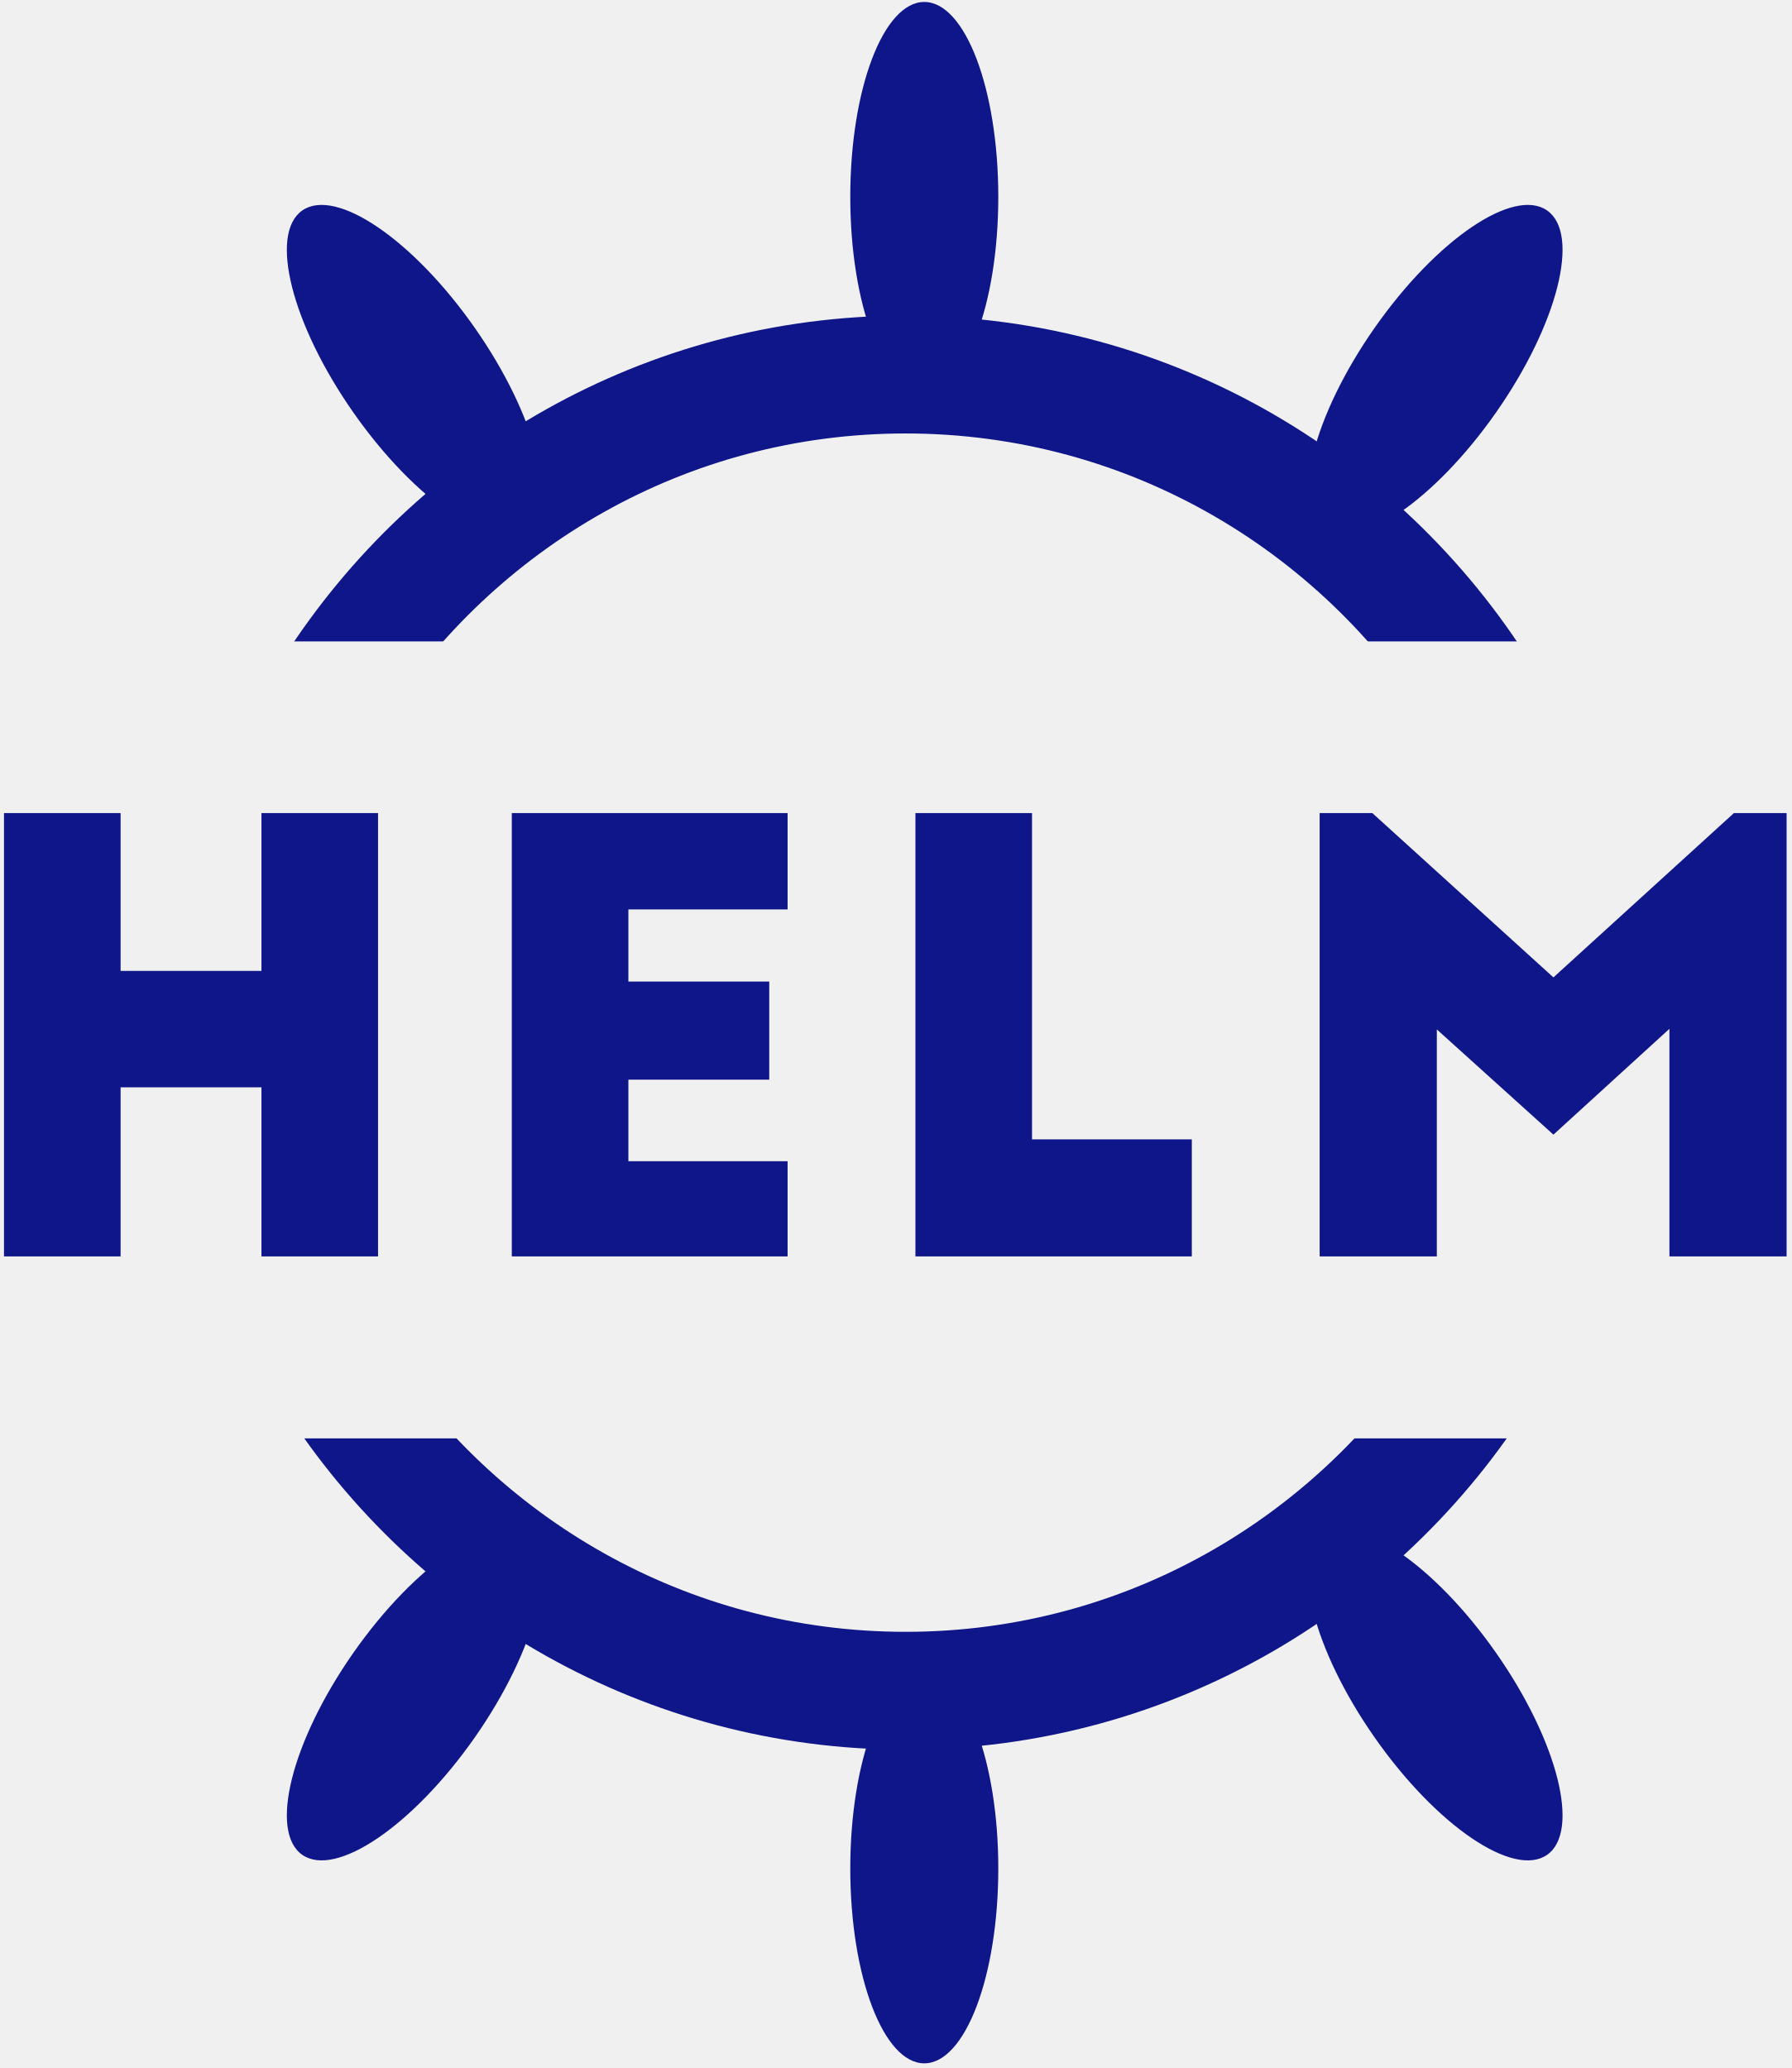
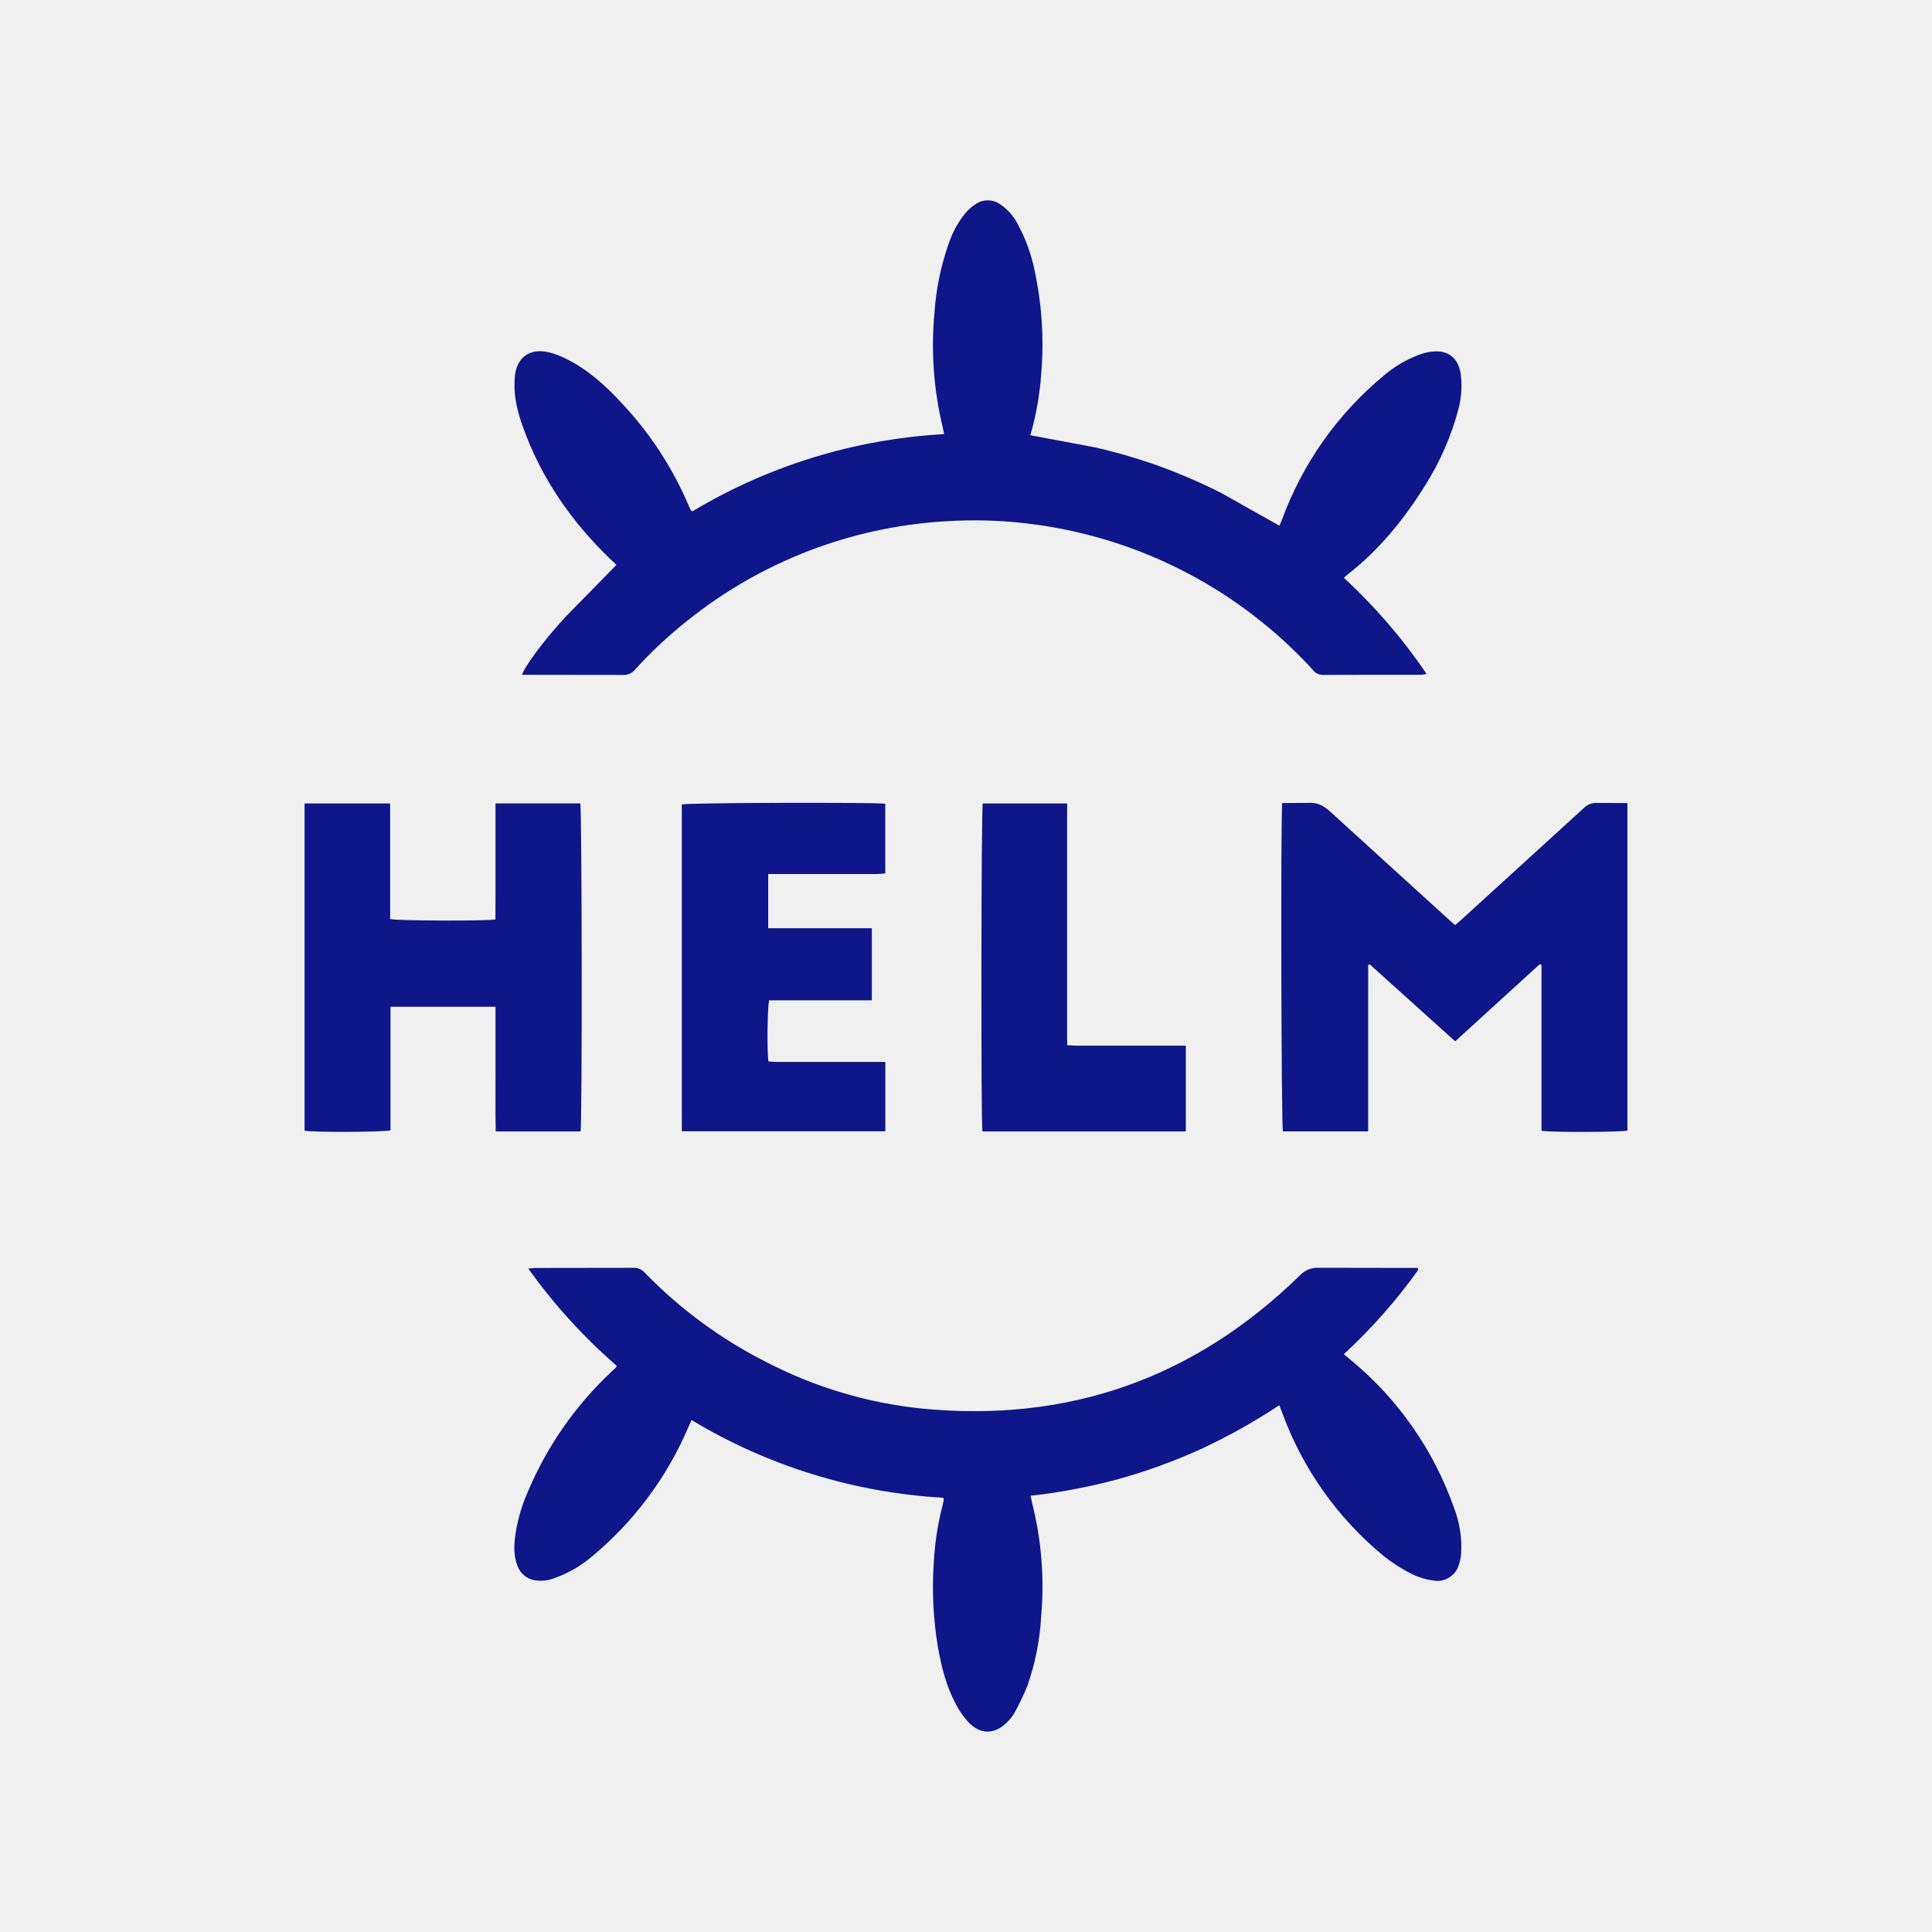
- <svg xmlns="http://www.w3.org/2000/svg" height="351" viewBox="0 0 304 351" width="304">
-   <mask id="a" fill="#fff">
-     <path d="m0 0h313.303v159.865h-313.303z" fill="#fff" fill-rule="evenodd" />
-   </mask>
-   <mask id="b" fill="#fff">
-     <path d="m0 0h313.303v159.865h-313.303z" fill="#fff" fill-rule="evenodd" />
-   </mask>
-   <g fill="none" fill-rule="evenodd" transform="translate(-11 -51)">
-     <path d="m11.679 189h19.786v26.789h23.904v-26.789h19.786v75.25h-19.786v-28.695h-23.904v28.695h-19.786zm86.174 75.25v-75.25h46.803v16.354h-27.017v12.241h23.904v16.655h-23.904v13.846h27.017v16.154zm68.497 0v-75.25h19.786v55.384h27.118v19.866zm77.536-75.25 30.733 27.893 30.633-27.893h8.939v75.25h-19.886v-38.628l-19.685 17.96-19.786-17.859v38.528h-19.886v-75.25z" fill="#0f1689" />
-     <g transform="matrix(1 0 0 -1 11.95814 455)">
-       <g fill="#0f1689" mask="url(#a)">
-         <path d="m203.461 95.688c6.936 0 12.559-14.809 12.559-33.077s-5.623-33.077-12.559-33.077c-6.936 0-12.559 14.809-12.559 33.077s5.623 33.077 12.559 33.077z" transform="matrix(.819152 .5735764 -.5735764 .819152 111.8701 -51.70656)" />
-         <path d="m30.142 95.688c6.936 0 12.559-14.809 12.559-33.077s-5.623-33.077-12.559-33.077-12.559 14.809-12.559 33.077 5.623 33.077 12.559 33.077z" transform="matrix(-.819152 .5735764 .5735764 .819152 58.08461 47.70477)" />
-         <path d="m116.733 66.275c6.936 0 12.559-14.809 12.559-33.077 0-18.268-5.623-33.077-12.559-33.077-6.936 0-12.559 14.809-12.559 33.077 0 18.268 5.623 33.077 12.559 33.077z" transform="matrix(-1 0 0 1 272.6285 53.67076)" />
-       </g>
-       <path d="m251.467 173.1c-20.23-33.61-56.89-56.068-98.756-56.068-40.721 0-76.516 21.246-97.059 53.335m2.198 129.17c20.84 30.233 55.556 50.027 94.861 50.027 39.376 0 74.146-19.866 94.974-50.191" mask="url(#a)" stroke="#0f1689" stroke-width="20" />
-     </g>
-     <g transform="translate(11.95814)">
-       <g fill="#0f1689" mask="url(#b)">
-         <path d="m203.461 95.688c6.936 0 12.559-14.809 12.559-33.077s-5.623-33.077-12.559-33.077c-6.936 0-12.559 14.809-12.559 33.077s5.623 33.077 12.559 33.077z" transform="matrix(.819152 .5735764 -.5735764 .819152 111.8701 -54.16602)" />
-         <path d="m30.142 95.688c6.936 0 12.559-14.809 12.559-33.077s-5.623-33.077-12.559-33.077-12.559 14.809-12.559 33.077 5.623 33.077 12.559 33.077z" transform="matrix(-.819152 .5735764 .5735764 .819152 58.08461 45.24531)" />
-         <path d="m116.733 66.275c6.936 0 12.559-14.809 12.559-33.077 0-18.268-5.623-33.077-12.559-33.077-6.936 0-12.559 14.809-12.559 33.077 0 18.268 5.623 33.077 12.559 33.077z" transform="matrix(-1 0 0 1 272.6285 51.2113)" />
-       </g>
-       <path d="m251.467 170.64c-20.23-33.61-56.89-56.068-98.756-56.068-40.721 0-76.516 21.246-97.059 53.335m2.198 129.17c20.84 30.233 55.556 50.027 94.861 50.027 39.376 0 74.146-19.866 94.974-50.191" mask="url(#b)" stroke="#0f1689" stroke-width="20" />
-     </g>
-   </g>
+ <svg xmlns="http://www.w3.org/2000/svg" width="100" height="100" stroke="null" fill="#0f1689">
+   <path d="M31.905 29.238l-.291-.276c-2.03-1.95-3.601-4.205-4.55-6.87-.266-.746-.466-1.507-.431-2.31l.008-.229c.072-1.037.766-1.561 1.779-1.315a4.396 4.396 0 0 1 .922.353c1.109.556 2.012 1.378 2.843 2.279a18.104 18.104 0 0 1 3.495 5.378 1.335 1.335 0 0 0 .063.139c.011.021.036.034.09.083a28.373 28.373 0 0 1 13.035-4l-.072-.354a18.099 18.099 0 0 1-.427-5.946 13.526 13.526 0 0 1 .715-3.501 5.04 5.04 0 0 1 .881-1.636 2.524 2.524 0 0 1 .509-.454 1.13 1.13 0 0 1 1.292-.009 2.78 2.78 0 0 1 .94 1.083 8.536 8.536 0 0 1 .847 2.361 18.1 18.1 0 0 1 .342 5.31 15.38 15.38 0 0 1-.562 3.203l3.402.64a29.985 29.985 0 0 1 3.289.966 30.297 30.297 0 0 1 3.181 1.379l3.011 1.695.114-.242a17.482 17.482 0 0 1 5.293-7.523 6.075 6.075 0 0 1 1.902-1.107 2.775 2.775 0 0 1 .592-.136c1.008-.115 1.431.519 1.505 1.276a4.817 4.817 0 0 1-.124 1.666 14.143 14.143 0 0 1-1.726 3.972c-1.092 1.765-2.389 3.355-4.037 4.638-.049.038-.091.083-.174.159a28.602 28.602 0 0 1 4.278 4.969 1.764 1.764 0 0 1-.272.048c-1.705.002-3.409-.003-5.114.007a.644.644 0 0 1-.51-.272 23.791 23.791 0 0 0-14.186-7.489 23.064 23.064 0 0 0-4.871-.188 23.555 23.555 0 0 0-13.279 5.118 22.535 22.535 0 0 0-2.731 2.549.761.761 0 0 1-.622.283l-4.885-.006h-.346c.099-.387 1.1-1.76 2.234-2.985l2.649-2.706zm41.508 36.485a28.418 28.418 0 0 1-3.857 4.37l.3.249a17.426 17.426 0 0 1 5.419 7.746 5.57 5.57 0 0 1 .354 2.32 2.395 2.395 0 0 1-.12.594 1.16 1.16 0 0 1-1.312.808 3.577 3.577 0 0 1-1.088-.323 8.242 8.242 0 0 1-1.477-.936 17.31 17.31 0 0 1-5.299-7.514l-.116-.302a31.316 31.316 0 0 1-4.024 2.254 29.228 29.228 0 0 1-4.294 1.565 30.175 30.175 0 0 1-4.554.867l.07.347a17.564 17.564 0 0 1 .478 5.863 13 13 0 0 1-.712 3.616 12.589 12.589 0 0 1-.67 1.407 2.154 2.154 0 0 1-.376.478c-.64.661-1.405.667-2.029-.012a4.389 4.389 0 0 1-.629-.904c-.495-.929-.75-1.94-.932-2.97a18.801 18.801 0 0 1-.219-4.258 15.2 15.2 0 0 1 .464-3.087l.06-.259c.004-.022-.01-.048-.027-.119a28.335 28.335 0 0 1-13.027-4.021l-.177.393a17.774 17.774 0 0 1-4.971 6.664 6.139 6.139 0 0 1-1.938 1.12 1.945 1.945 0 0 1-1.048.113 1.145 1.145 0 0 1-.869-.722c-.228-.551-.187-1.124-.11-1.692a8.921 8.921 0 0 1 .693-2.293 18.099 18.099 0 0 1 4.265-6.075l.222-.209a.605.605 0 0 0 .059-.105 28.783 28.783 0 0 1-4.58-5.038l.37-.029 5.075-.007a.757.757 0 0 1 .596.262 23.641 23.641 0 0 0 6.339 4.647 22.515 22.515 0 0 0 7.997 2.377q11.371 1.105 19.563-6.895a1.23 1.23 0 0 1 .964-.393l4.731.008h.408l.028.095zm-7.045-24.157l1.306-.008c.482-.044.827.129 1.178.453l6.123 5.571.339.301.348-.3q3.16-2.876 6.314-5.757a.876.876 0 0 1 .676-.265l1.583.006v16.952c-.277.081-4.002.097-4.447.01v-8.585l-.086-.041-4.382 3.996-4.418-3.98-.084.031-.002 2.15q-.001 1.068 0 2.136v4.323h-4.413c-.083-.285-.121-16.034-.037-16.993zm-40.72.019h4.386c.089.282.106 16.566.015 16.977h-4.39c-.024-1.078-.008-2.153-.011-3.228V52.11h-5.436v6.394c-.331.099-4.076.108-4.448.02V41.587h4.43v5.983c.317.091 4.975.108 5.449.021l.004-1.46q.001-.763 0-1.526 0-.744 0-1.488v-1.531zm9.643 16.971v-16.92c.26-.085 9.902-.118 10.532-.033v3.606c-.141.01-.287.03-.433.03q-2.576.003-5.151.001h-.477v2.805h5.365v3.731H39.81c-.089.319-.113 2.545-.041 3.161.136.009.282.027.427.027q2.576.003 5.151.001h.478v3.591H35.291zm15.559.007c-.081-.454-.064-16.668.016-16.976h4.37v12.511c.189.01.336.024.484.024q2.595.002 5.19.001h.468v4.44H50.85z" />
</svg>
